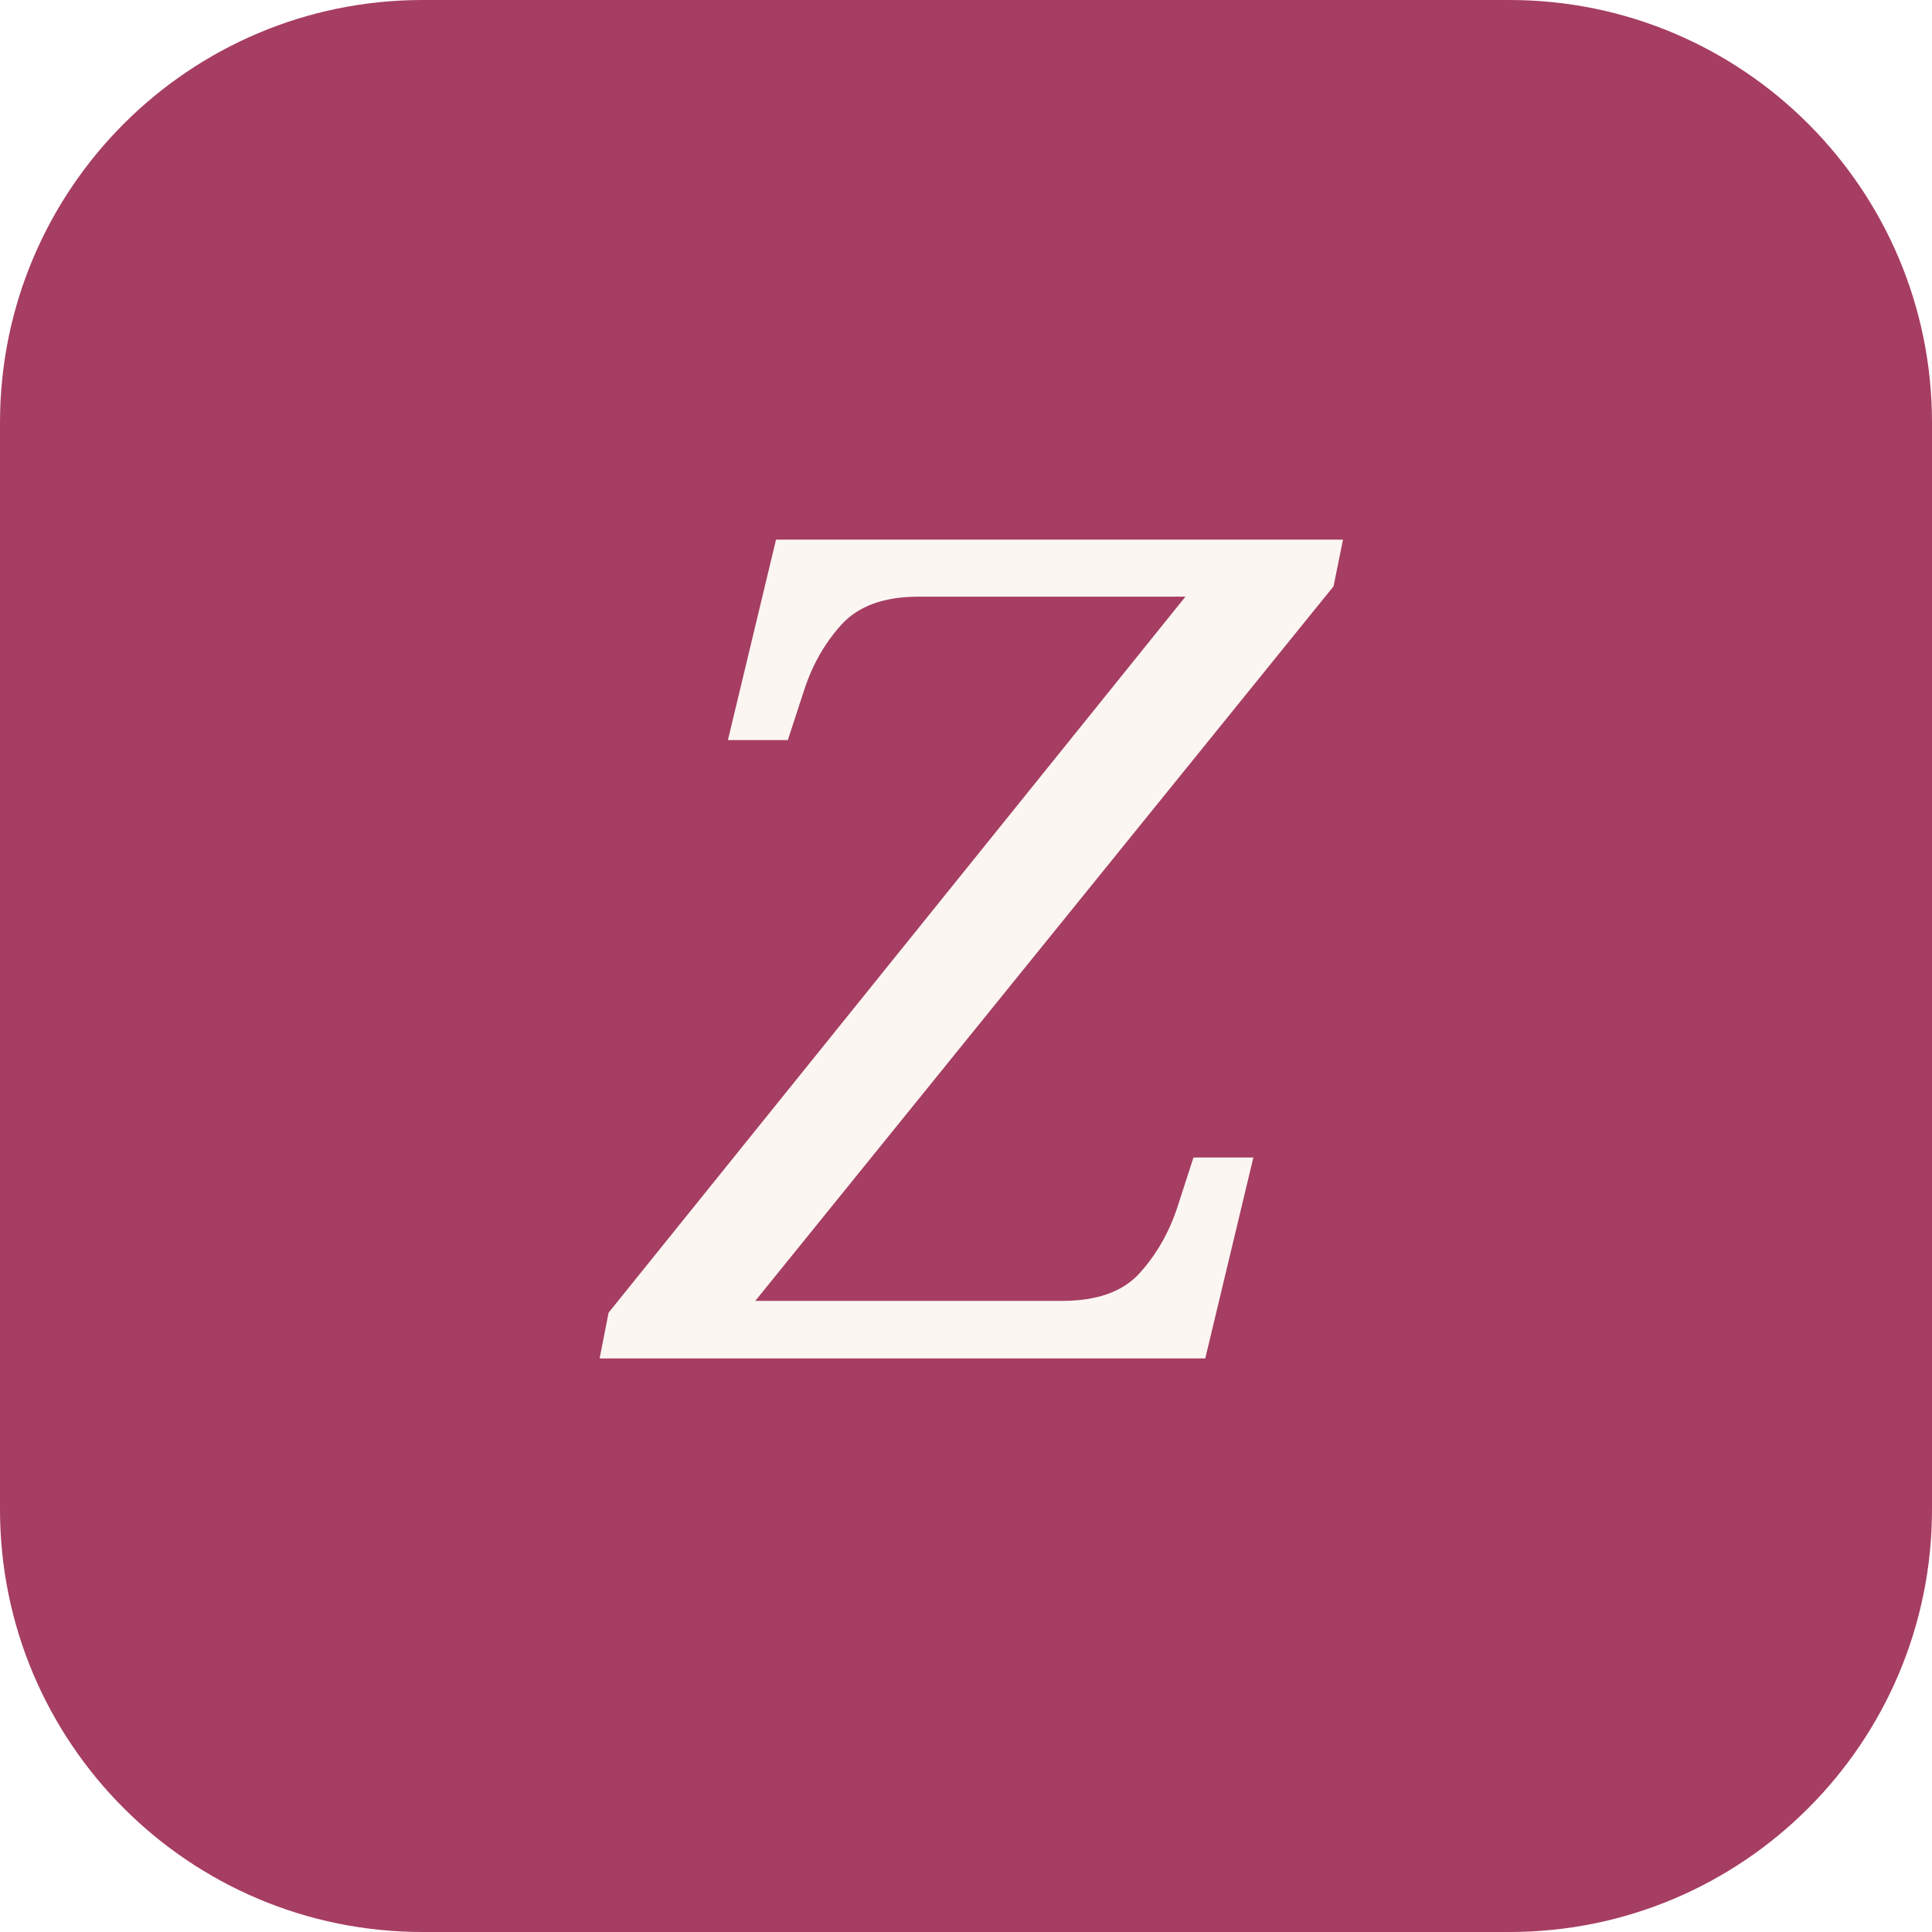
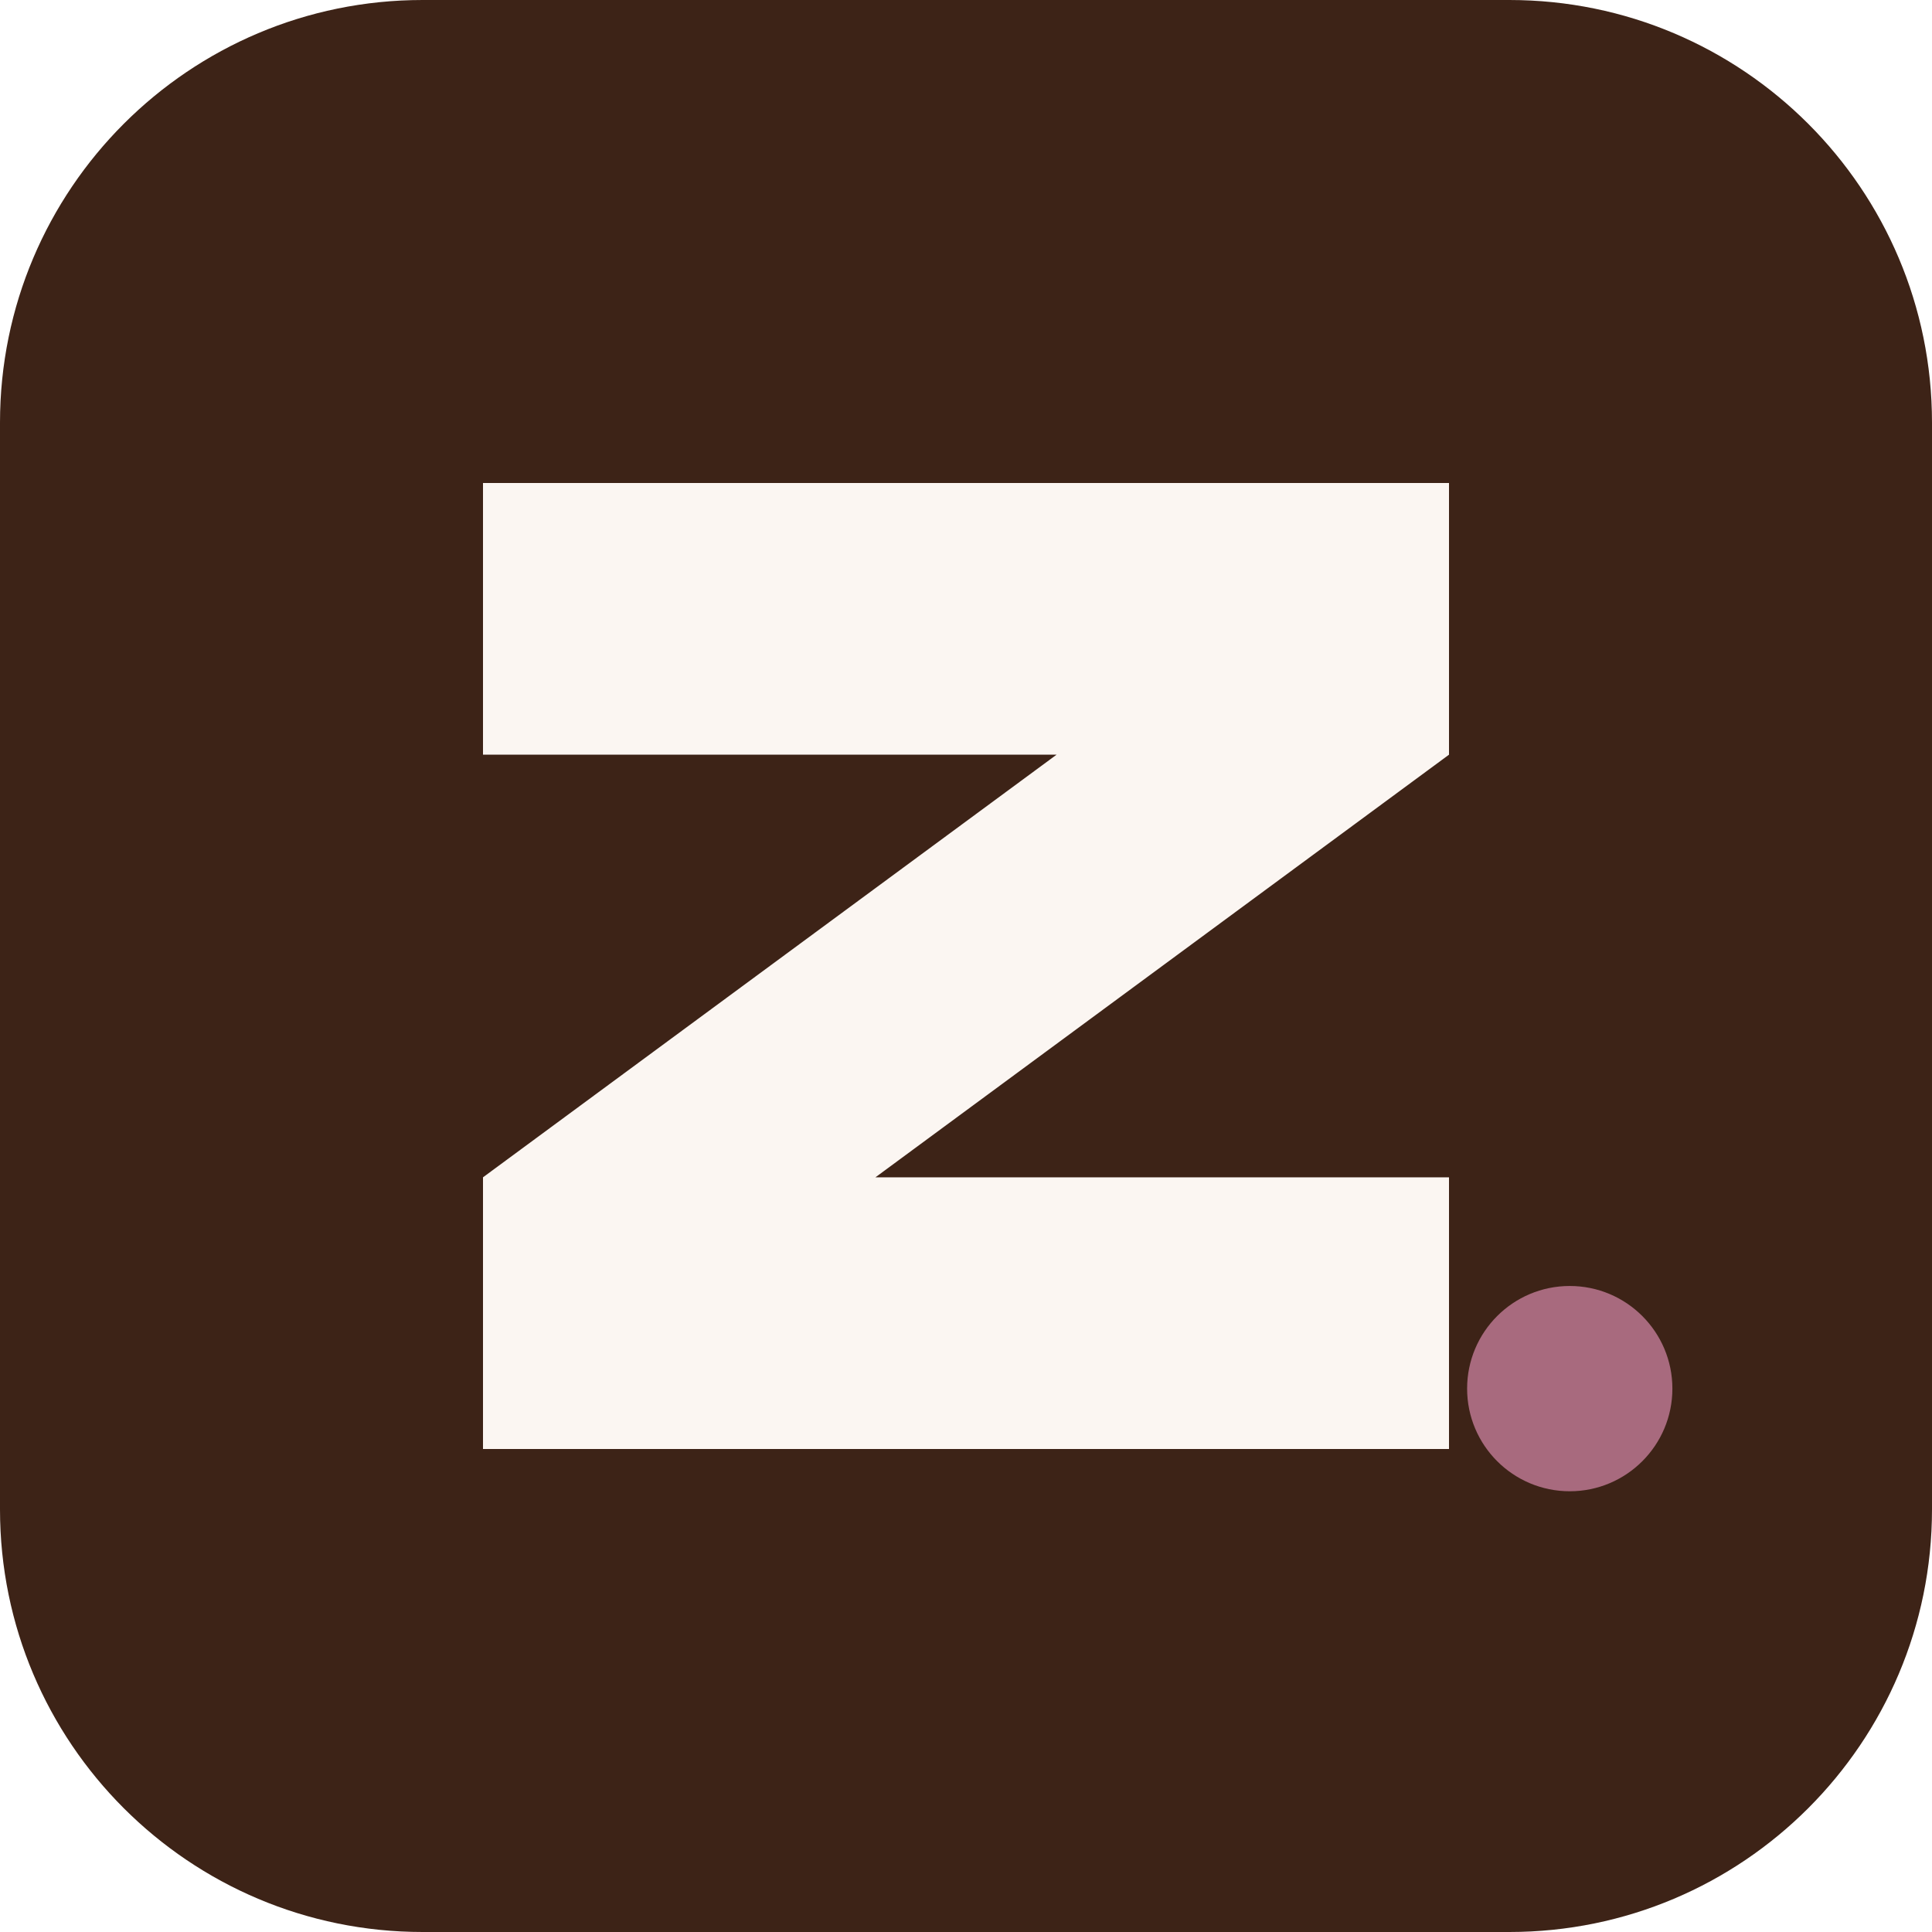
<svg xmlns="http://www.w3.org/2000/svg" viewBox="0 0 64 64">
-   <rect width="64" height="64" rx="14" fill="#a63d62" />
-   <text x="32" y="45" font-family="Georgia, serif" font-size="38" font-style="italic" text-anchor="middle" fill="#fbf6f2">Z</text>
+   <rect width="64" height="64" rx="14" fill="#3d2317" />
+   <path d="M16 16 H48 V25 L29 39 H48 V48 H16 V39 L35 25 H16 Z" fill="#fbf6f2" />
+   <circle cx="52" cy="46" r="3.4" fill="#a86a7e" />
</svg>
